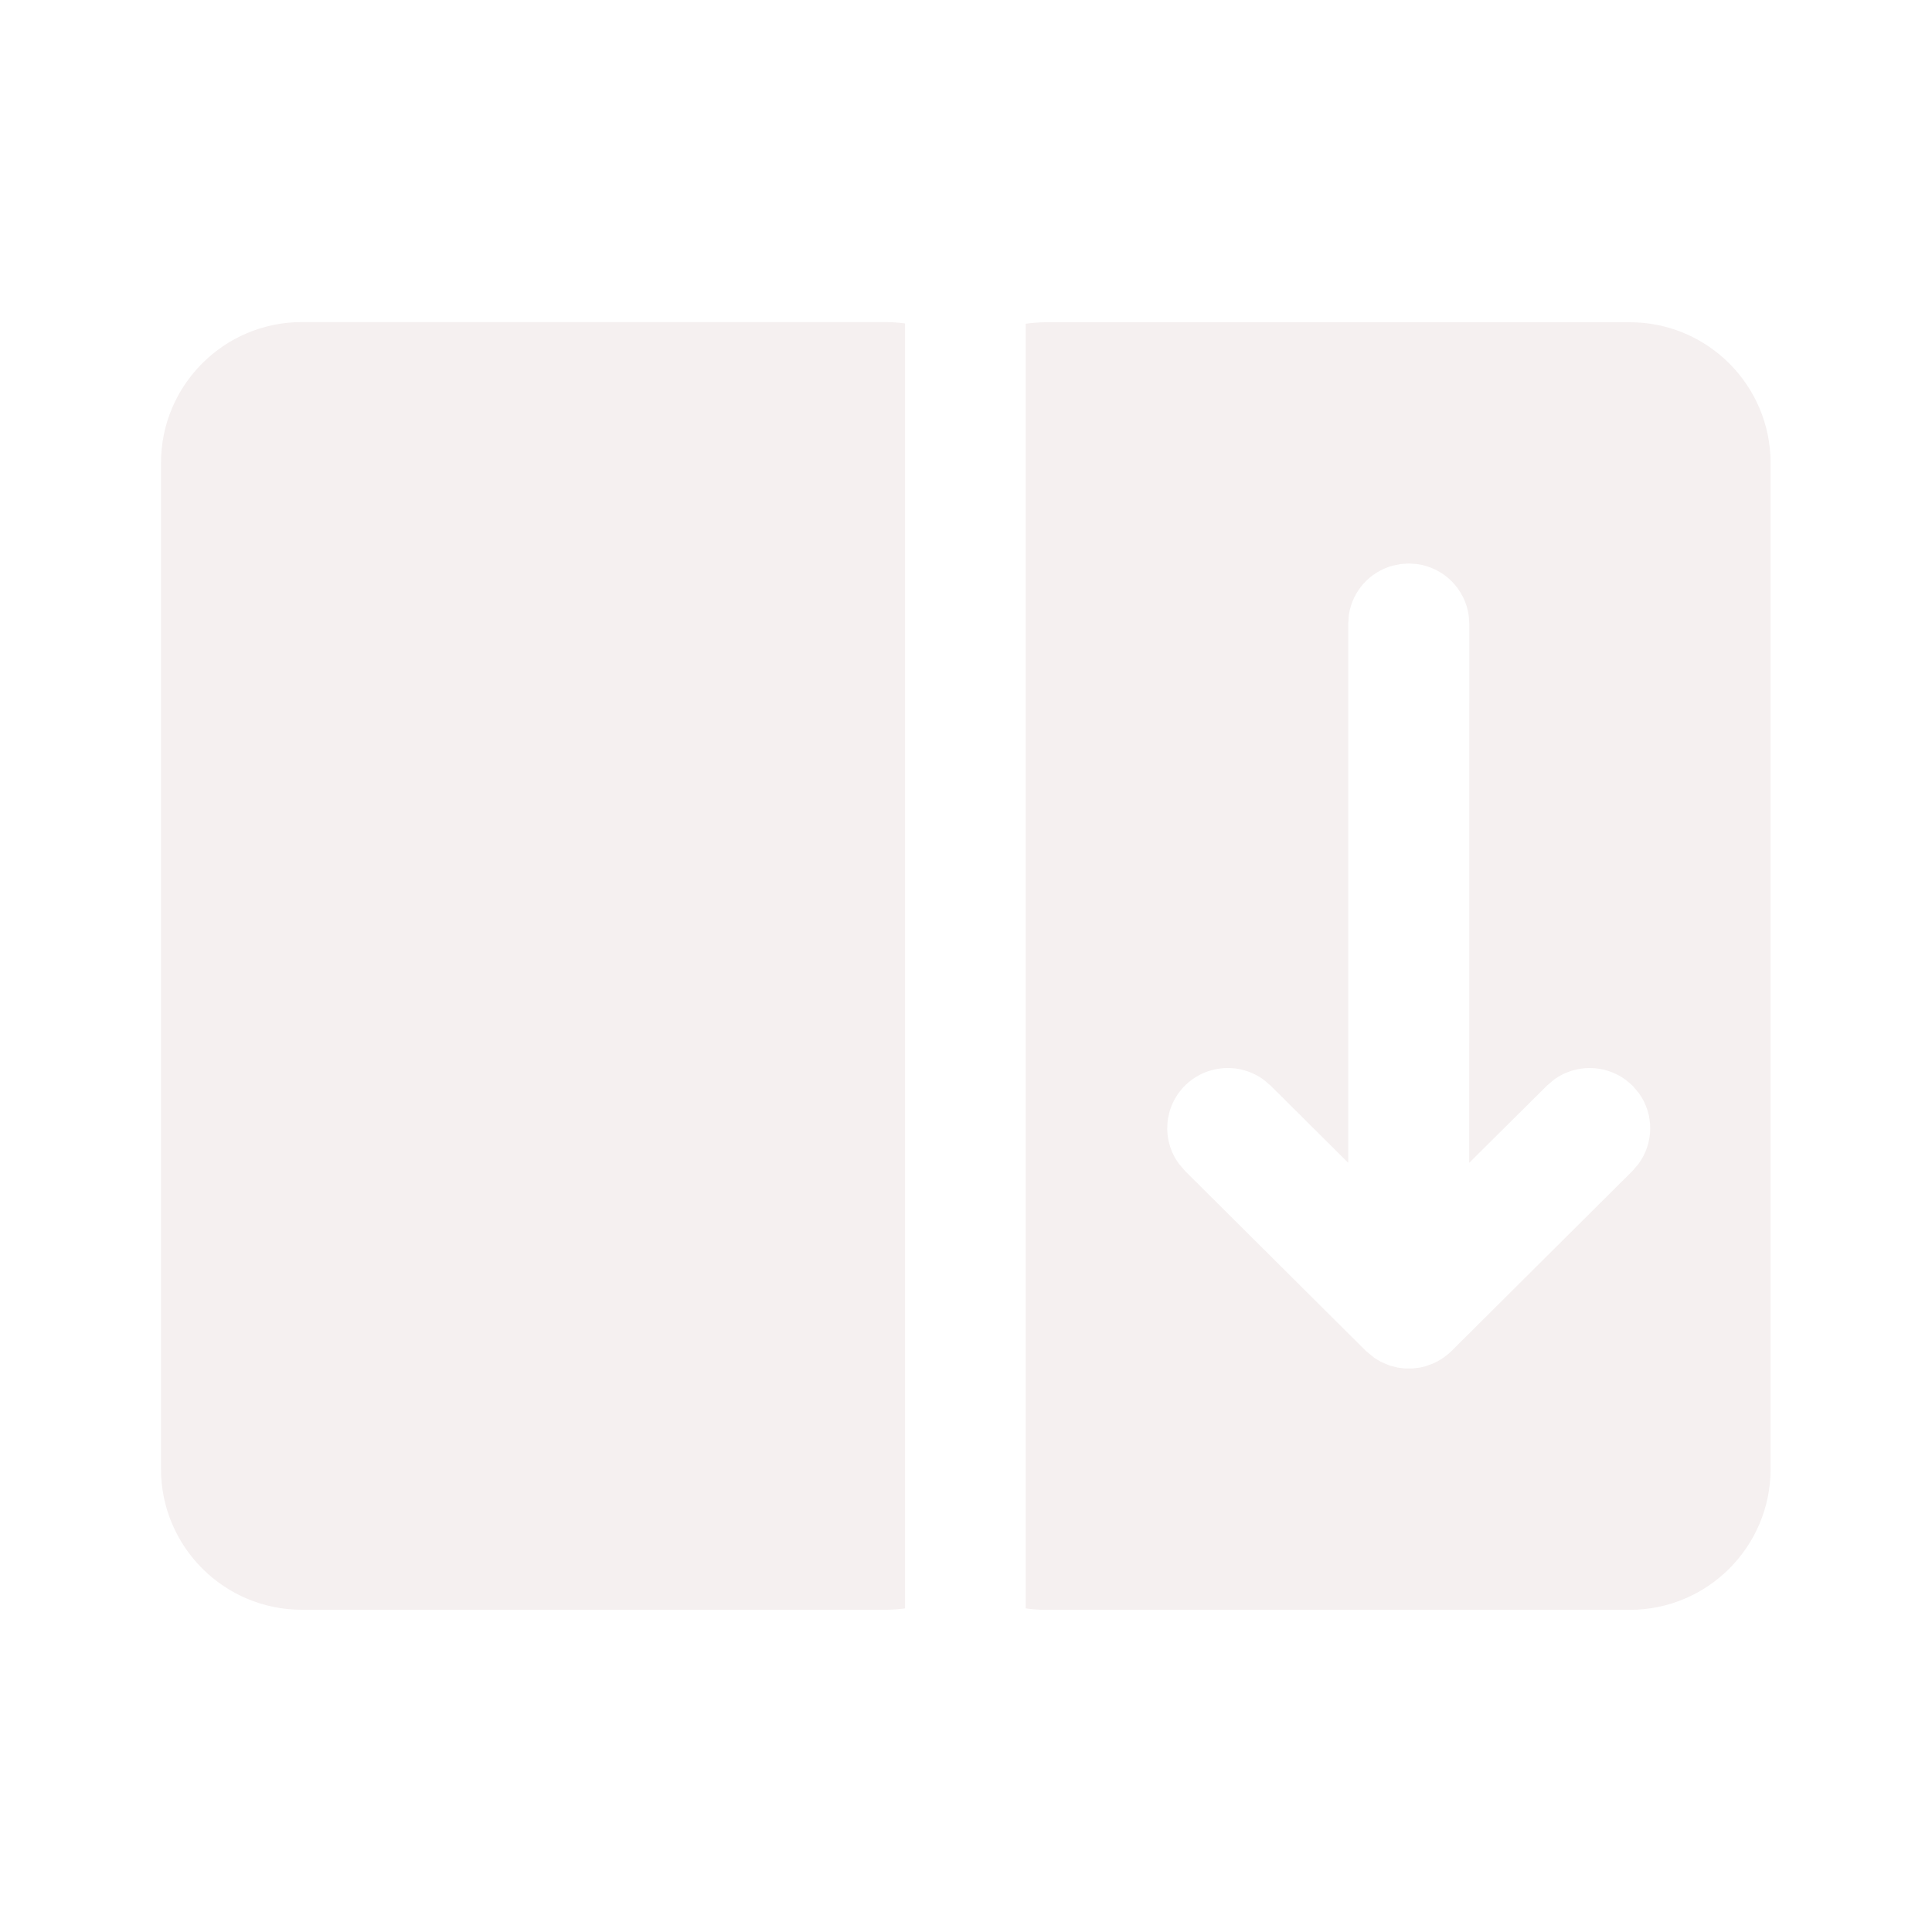
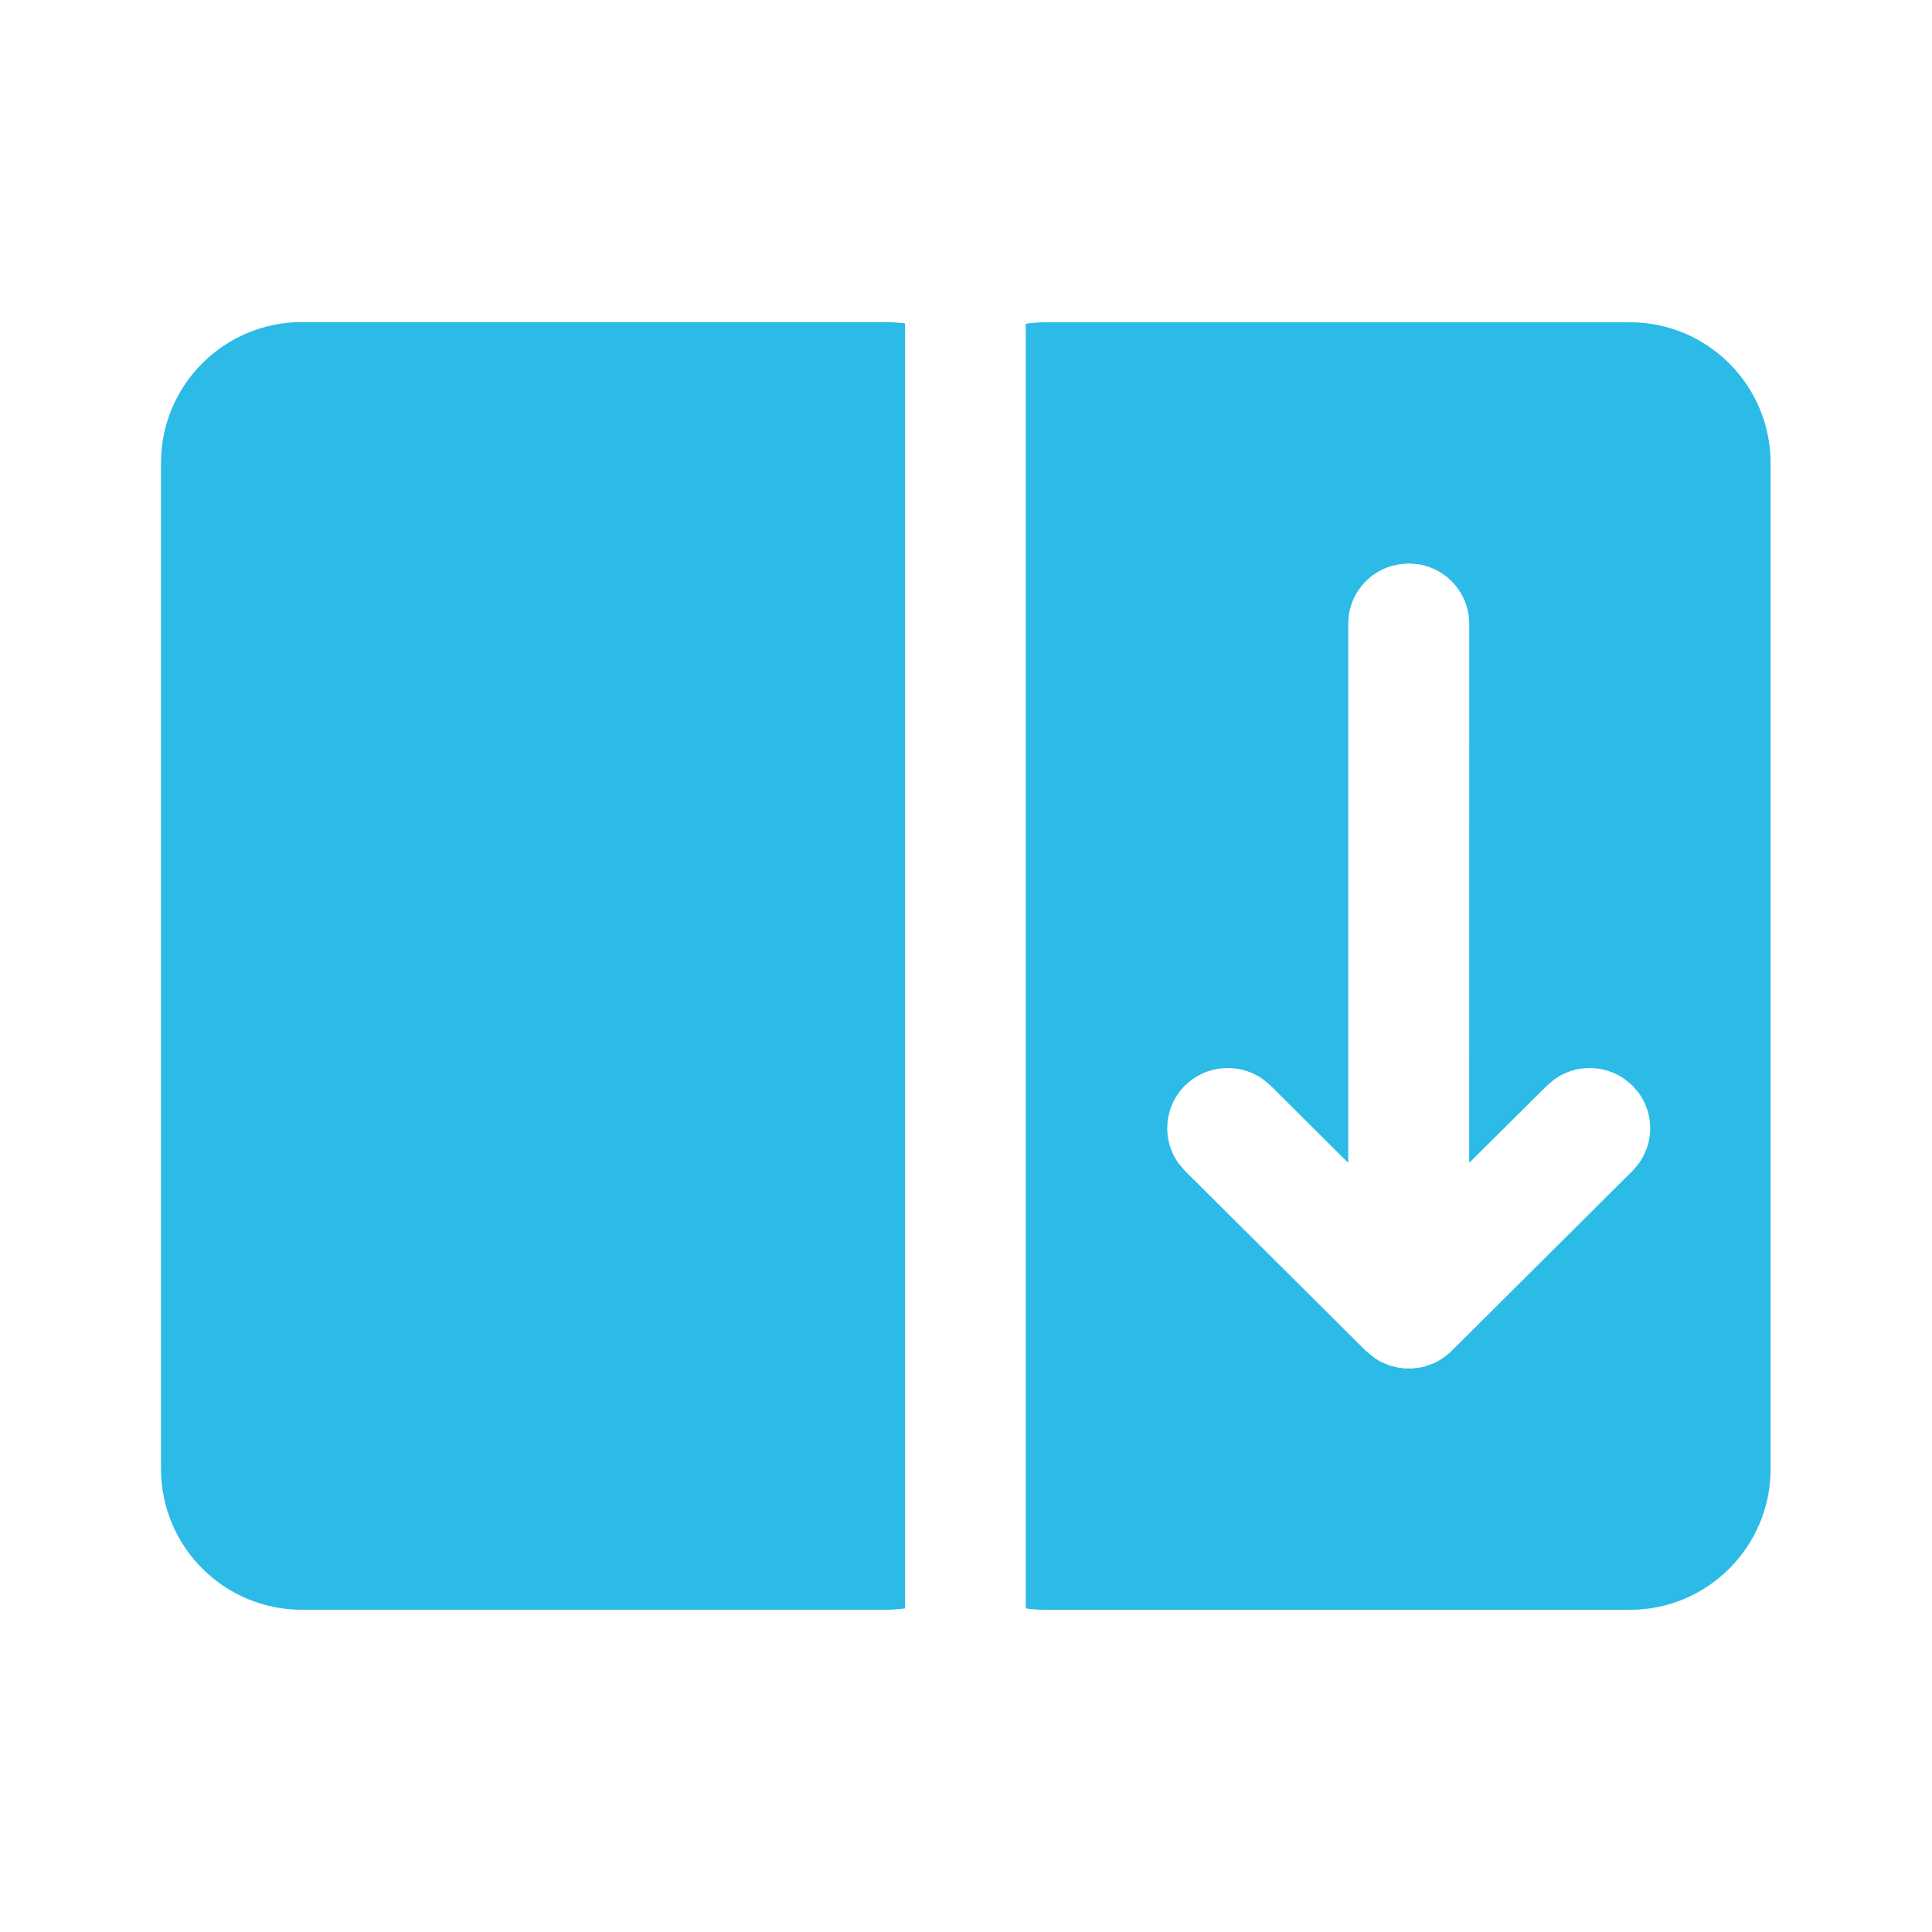
<svg xmlns="http://www.w3.org/2000/svg" width="24" height="24" fill="none" viewBox="0 0 24 24">
-   <path d="M20.245 4.003c.967 0 1.75.784 1.75 1.75v12.495a1.75 1.75 0 0 1-1.75 1.75h-7.247c-.087 0-.172-.006-.256-.018V4.022c.083-.012.169-.019.256-.019h7.247Zm-9.247-.002c.083 0 .165.006.245.017V19.98a1.77 1.77 0 0 1-.245.017H3.75A1.75 1.75 0 0 1 2 18.246V5.751c0-.967.784-1.75 1.75-1.75h7.248ZM17.5 7l-.102.007-.098.02a.75.75 0 0 0-.544.609l-.008.112v6.697l-.964-.959-.085-.072a.755.755 0 0 0-.979.072.746.746 0 0 0-.072.975l.072.084 2.248 2.237.108.089.077.046.112.047.096.024.092.012h.094l.093-.012.062-.014.101-.036.061-.03.067-.042.063-.049.038-.035 2.248-2.237.072-.084a.746.746 0 0 0 .008-.88l-.08-.095-.085-.072a.756.756 0 0 0-.885-.007l-.094.08-.965.958.001-6.697-.007-.101a.75.75 0 0 0-.643-.64L17.5 7Z" fill="#f5f0f0" />
+   <path d="M20.245 4.003c.967 0 1.75.784 1.75 1.75v12.495a1.75 1.75 0 0 1-1.75 1.75h-7.247c-.087 0-.172-.006-.256-.018V4.022c.083-.012.169-.019.256-.019h7.247Zm-9.247-.002c.083 0 .165.006.245.017V19.98a1.77 1.77 0 0 1-.245.017H3.75A1.75 1.75 0 0 1 2 18.246V5.751c0-.967.784-1.75 1.75-1.75h7.248ZM17.5 7l-.102.007-.098.02a.75.75 0 0 0-.544.609l-.008.112v6.697l-.964-.959-.085-.072a.755.755 0 0 0-.979.072.746.746 0 0 0-.072.975l.072.084 2.248 2.237.108.089.077.046.112.047.096.024.092.012h.094l.093-.012.062-.014.101-.036.061-.03.067-.042.063-.049.038-.035 2.248-2.237.072-.084a.746.746 0 0 0 .008-.88l-.08-.095-.085-.072a.756.756 0 0 0-.885-.007l-.094.08-.965.958.001-6.697-.007-.101a.75.75 0 0 0-.643-.64L17.5 7Z" fill="#2CBAE7" />
</svg>
